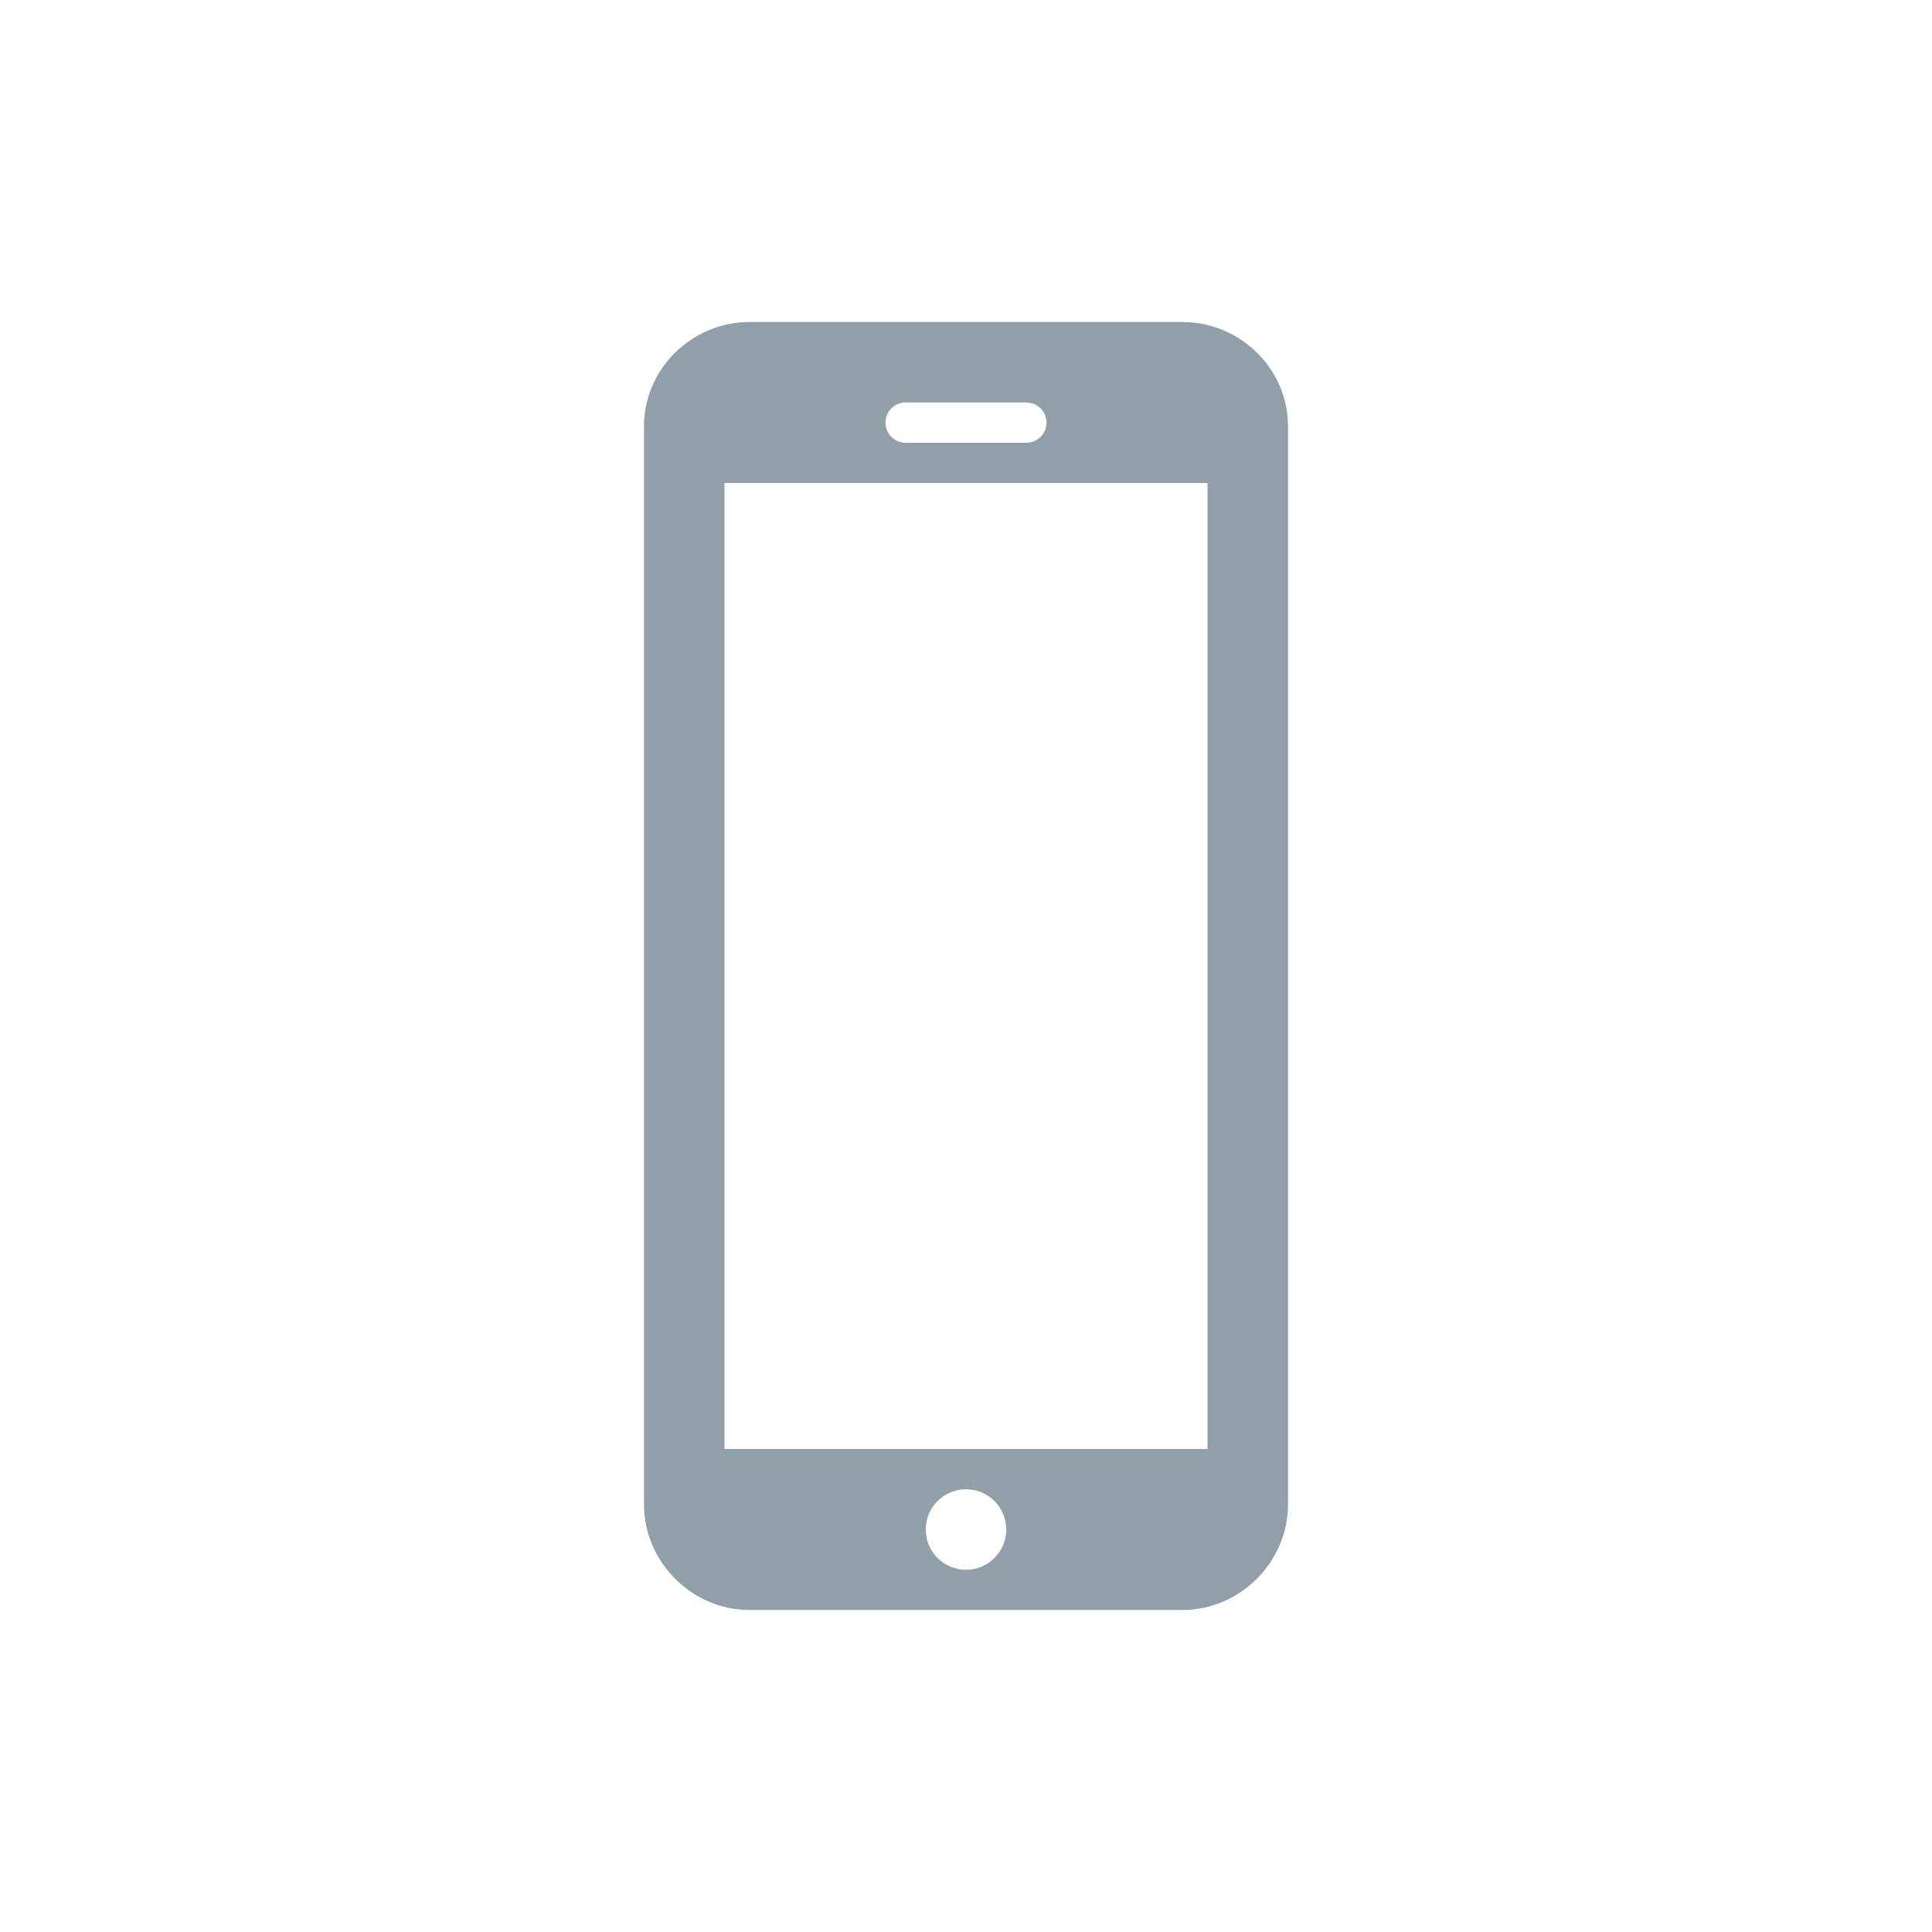
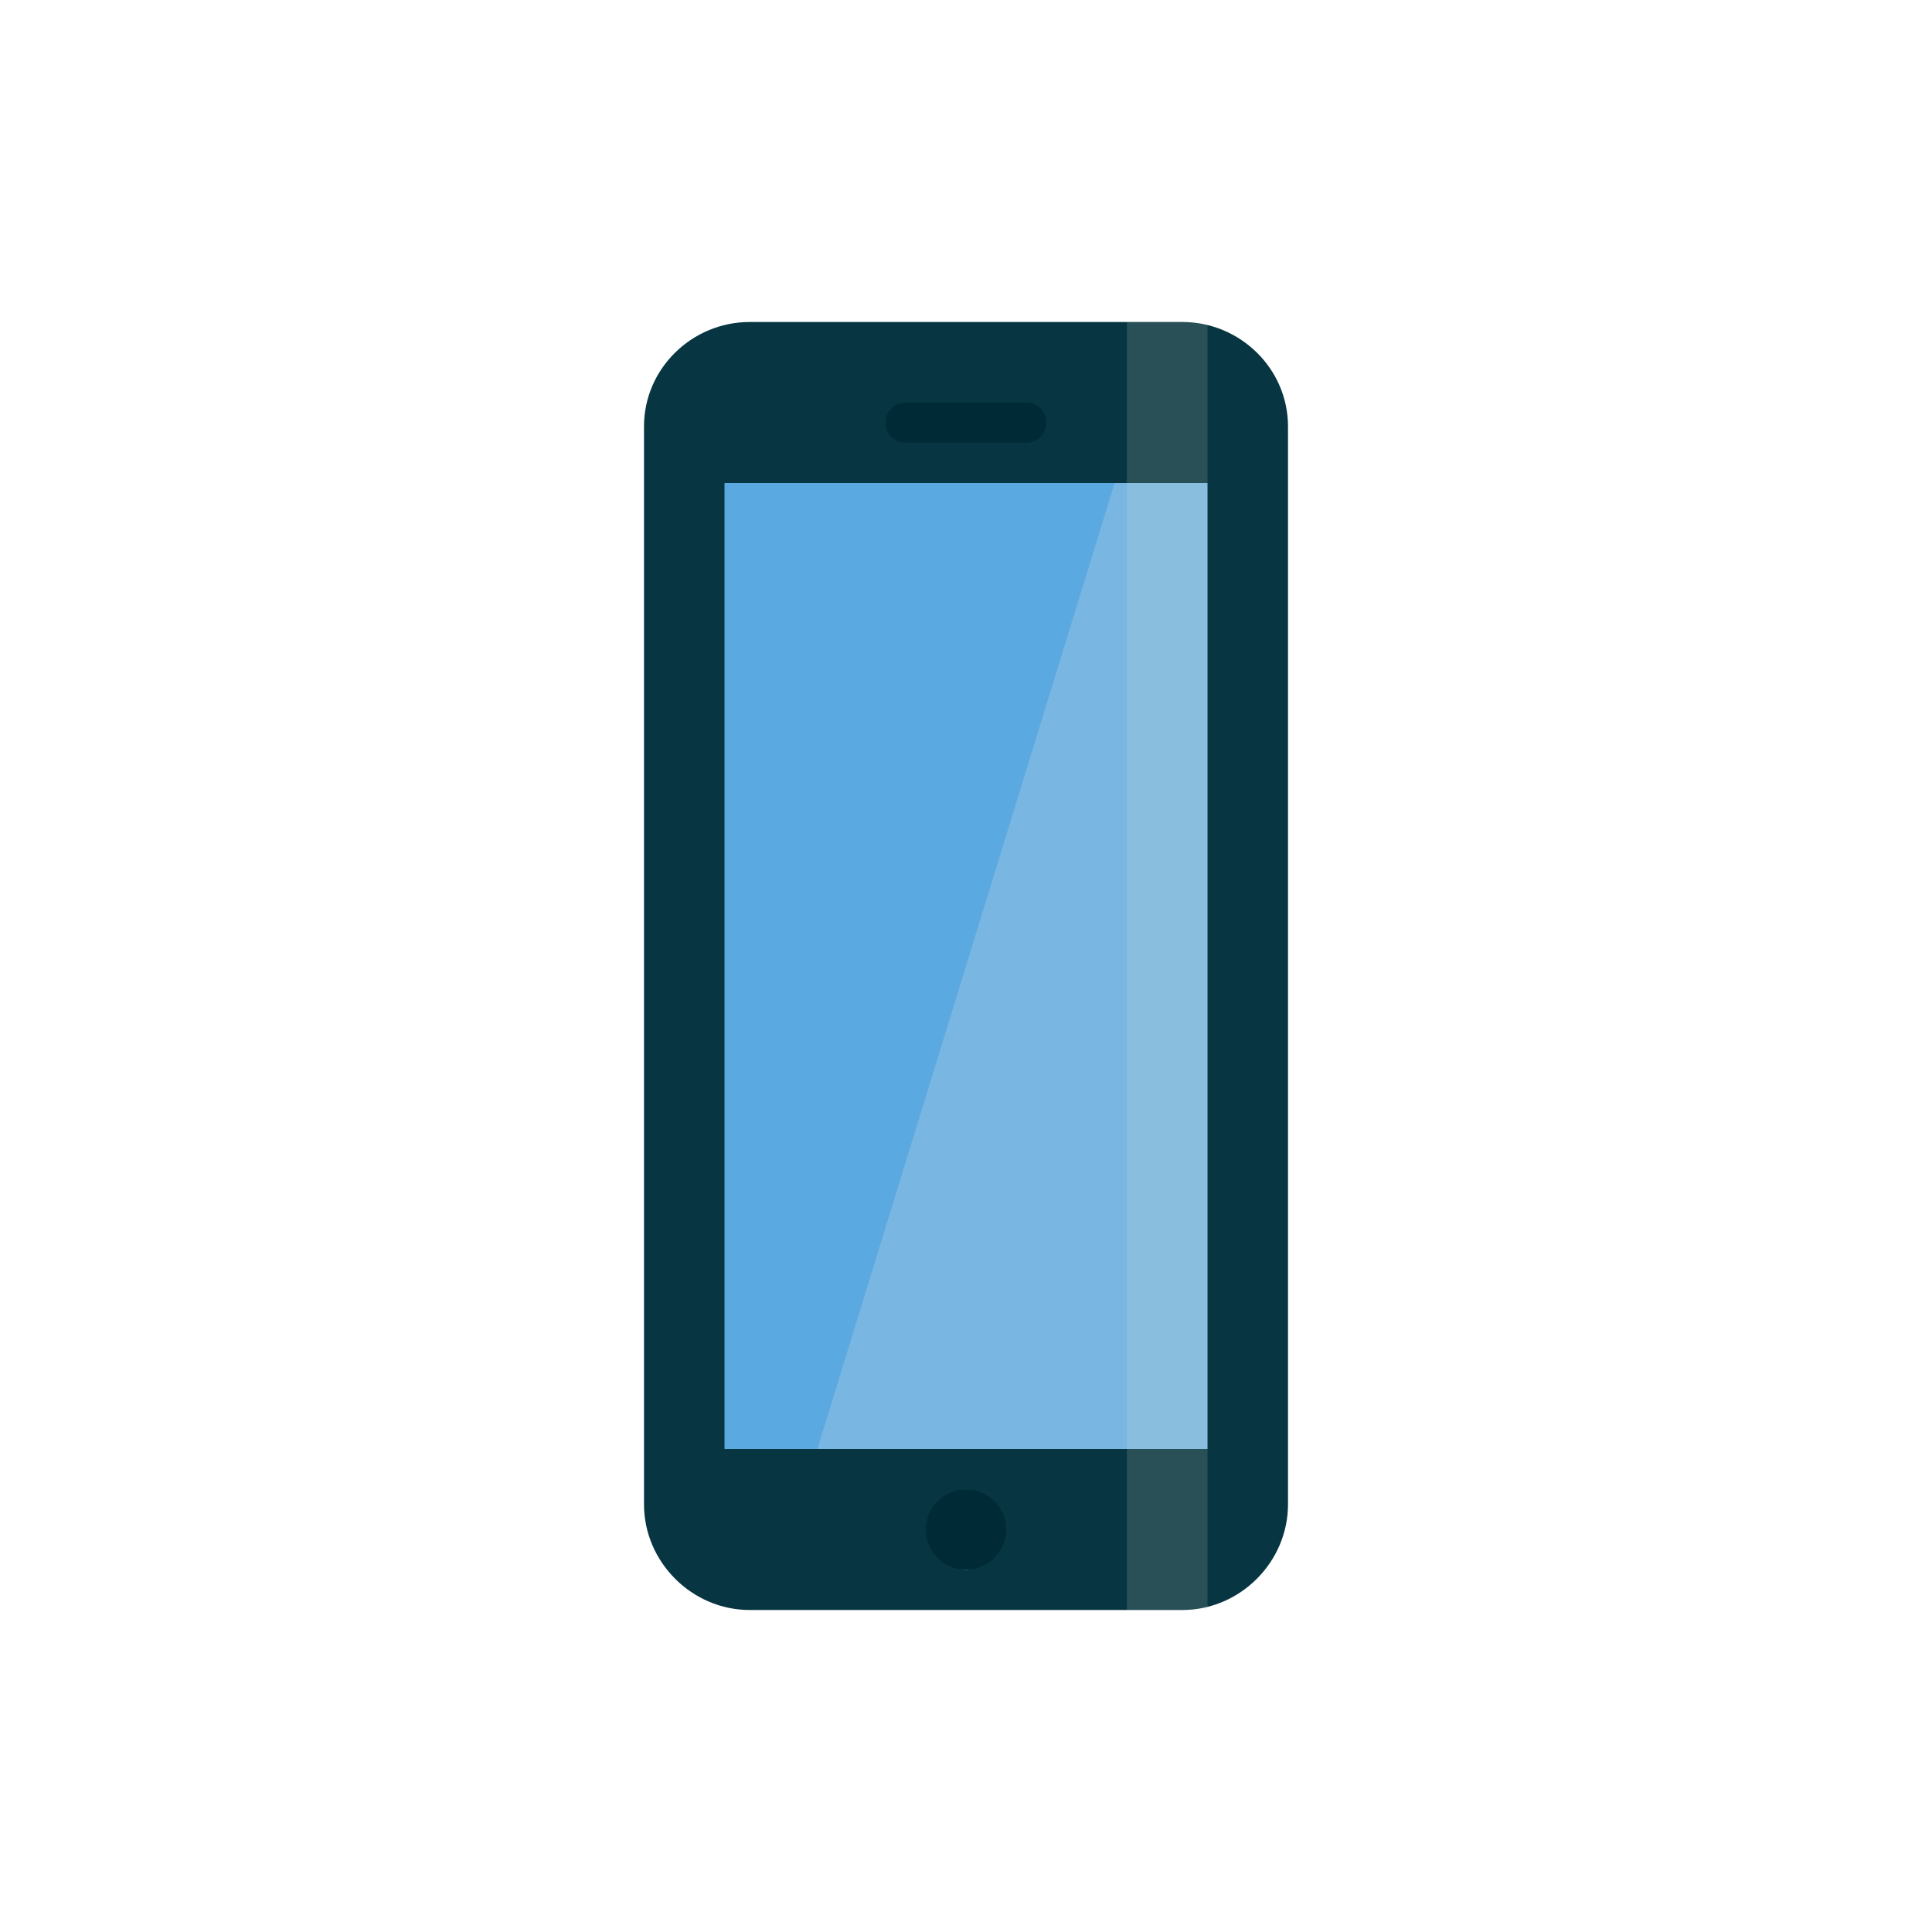
- <svg xmlns="http://www.w3.org/2000/svg" viewBox="0 0 48 48">
-   <g transform="translate(0 -1004.362)">
-     <path style="fill:#919fa9;line-height:normal;color:#000" d="M 18.625 8 C 17.191 8 16 9.159 16 10.594 L 16 37.375 C 16 38.809 17.191 40 18.625 40 L 29.375 40 C 30.809 40 32 38.809 32 37.375 L 32 10.594 C 32 9.159 30.809 8 29.375 8 L 18.625 8 z M 22.5 10 L 25.5 10 C 25.777 10 26 10.223 26 10.5 C 26 10.777 25.777 11 25.5 11 L 22.5 11 C 22.223 11 22 10.777 22 10.5 C 22 10.223 22.223 10 22.5 10 z M 18 12 L 30 12 L 30 36 L 18 36 L 18 12 z M 24 37 C 24.552 37 25 37.448 25 38 C 25 38.552 24.552 39 24 39 C 23.448 39 23 38.552 23 38 C 23 37.448 23.448 37 24 37 z " transform="translate(0 1004.362)" />
+ <svg xmlns="http://www.w3.org/2000/svg" viewBox="0 0 48 48" id="svg2" version="1.1" width="100%" height="100%">
+   <defs id="defs10" />
+   <rect style="fill:#5aa9e1;fill-opacity:1;stroke:none" id="rect2991" width="14" height="30.007" x="17" y="8.993" ry="2.069" />
+   <path style="fill:#fdf6e3;stroke:none;stroke-width:1px;stroke-linecap:butt;stroke-linejoin:miter;stroke-opacity:1;fill-opacity:0.189" d="m 20,37 8,-26 3,0 0,26 z" id="path3761" />
+   <rect style="fill:#002b36;fill-opacity:1;stroke:none" id="rect3763" width="4" height="2" x="22" y="37" ry="1" />
+   <rect style="fill:#002b36;fill-opacity:1;stroke:none" id="rect3765" width="8" height="3" x="20" y="9" ry="1" />
+   <g transform="translate(0 -1004.362)" id="g4" style="fill:#073642">
+     <path style="fill:#073642;line-height:normal;color:#000" d="M 18.625 8 C 17.191 8 16 9.159 16 10.594 L 16 37.375 C 16 38.809 17.191 40 18.625 40 L 29.375 40 C 30.809 40 32 38.809 32 37.375 L 32 10.594 C 32 9.159 30.809 8 29.375 8 L 18.625 8 z M 22.5 10 L 25.5 10 C 25.777 10 26 10.223 26 10.5 C 26 10.777 25.777 11 25.5 11 L 22.5 11 C 22.223 11 22 10.777 22 10.5 C 22 10.223 22.223 10 22.5 10 z M 18 12 L 30 12 L 30 36 L 18 36 L 18 12 z M 24 37 C 24.552 37 25 37.448 25 38 C 25 38.552 24.552 39 24 39 C 23.448 39 23 38.552 23 38 C 23 37.448 23.448 37 24 37 z " transform="translate(0 1004.362)" id="path6" />
  </g>
+   <rect style="fill:#eee8d5;fill-opacity:0.149;stroke:none" id="rect3767" width="2" height="32" x="28" y="8" />
</svg>
